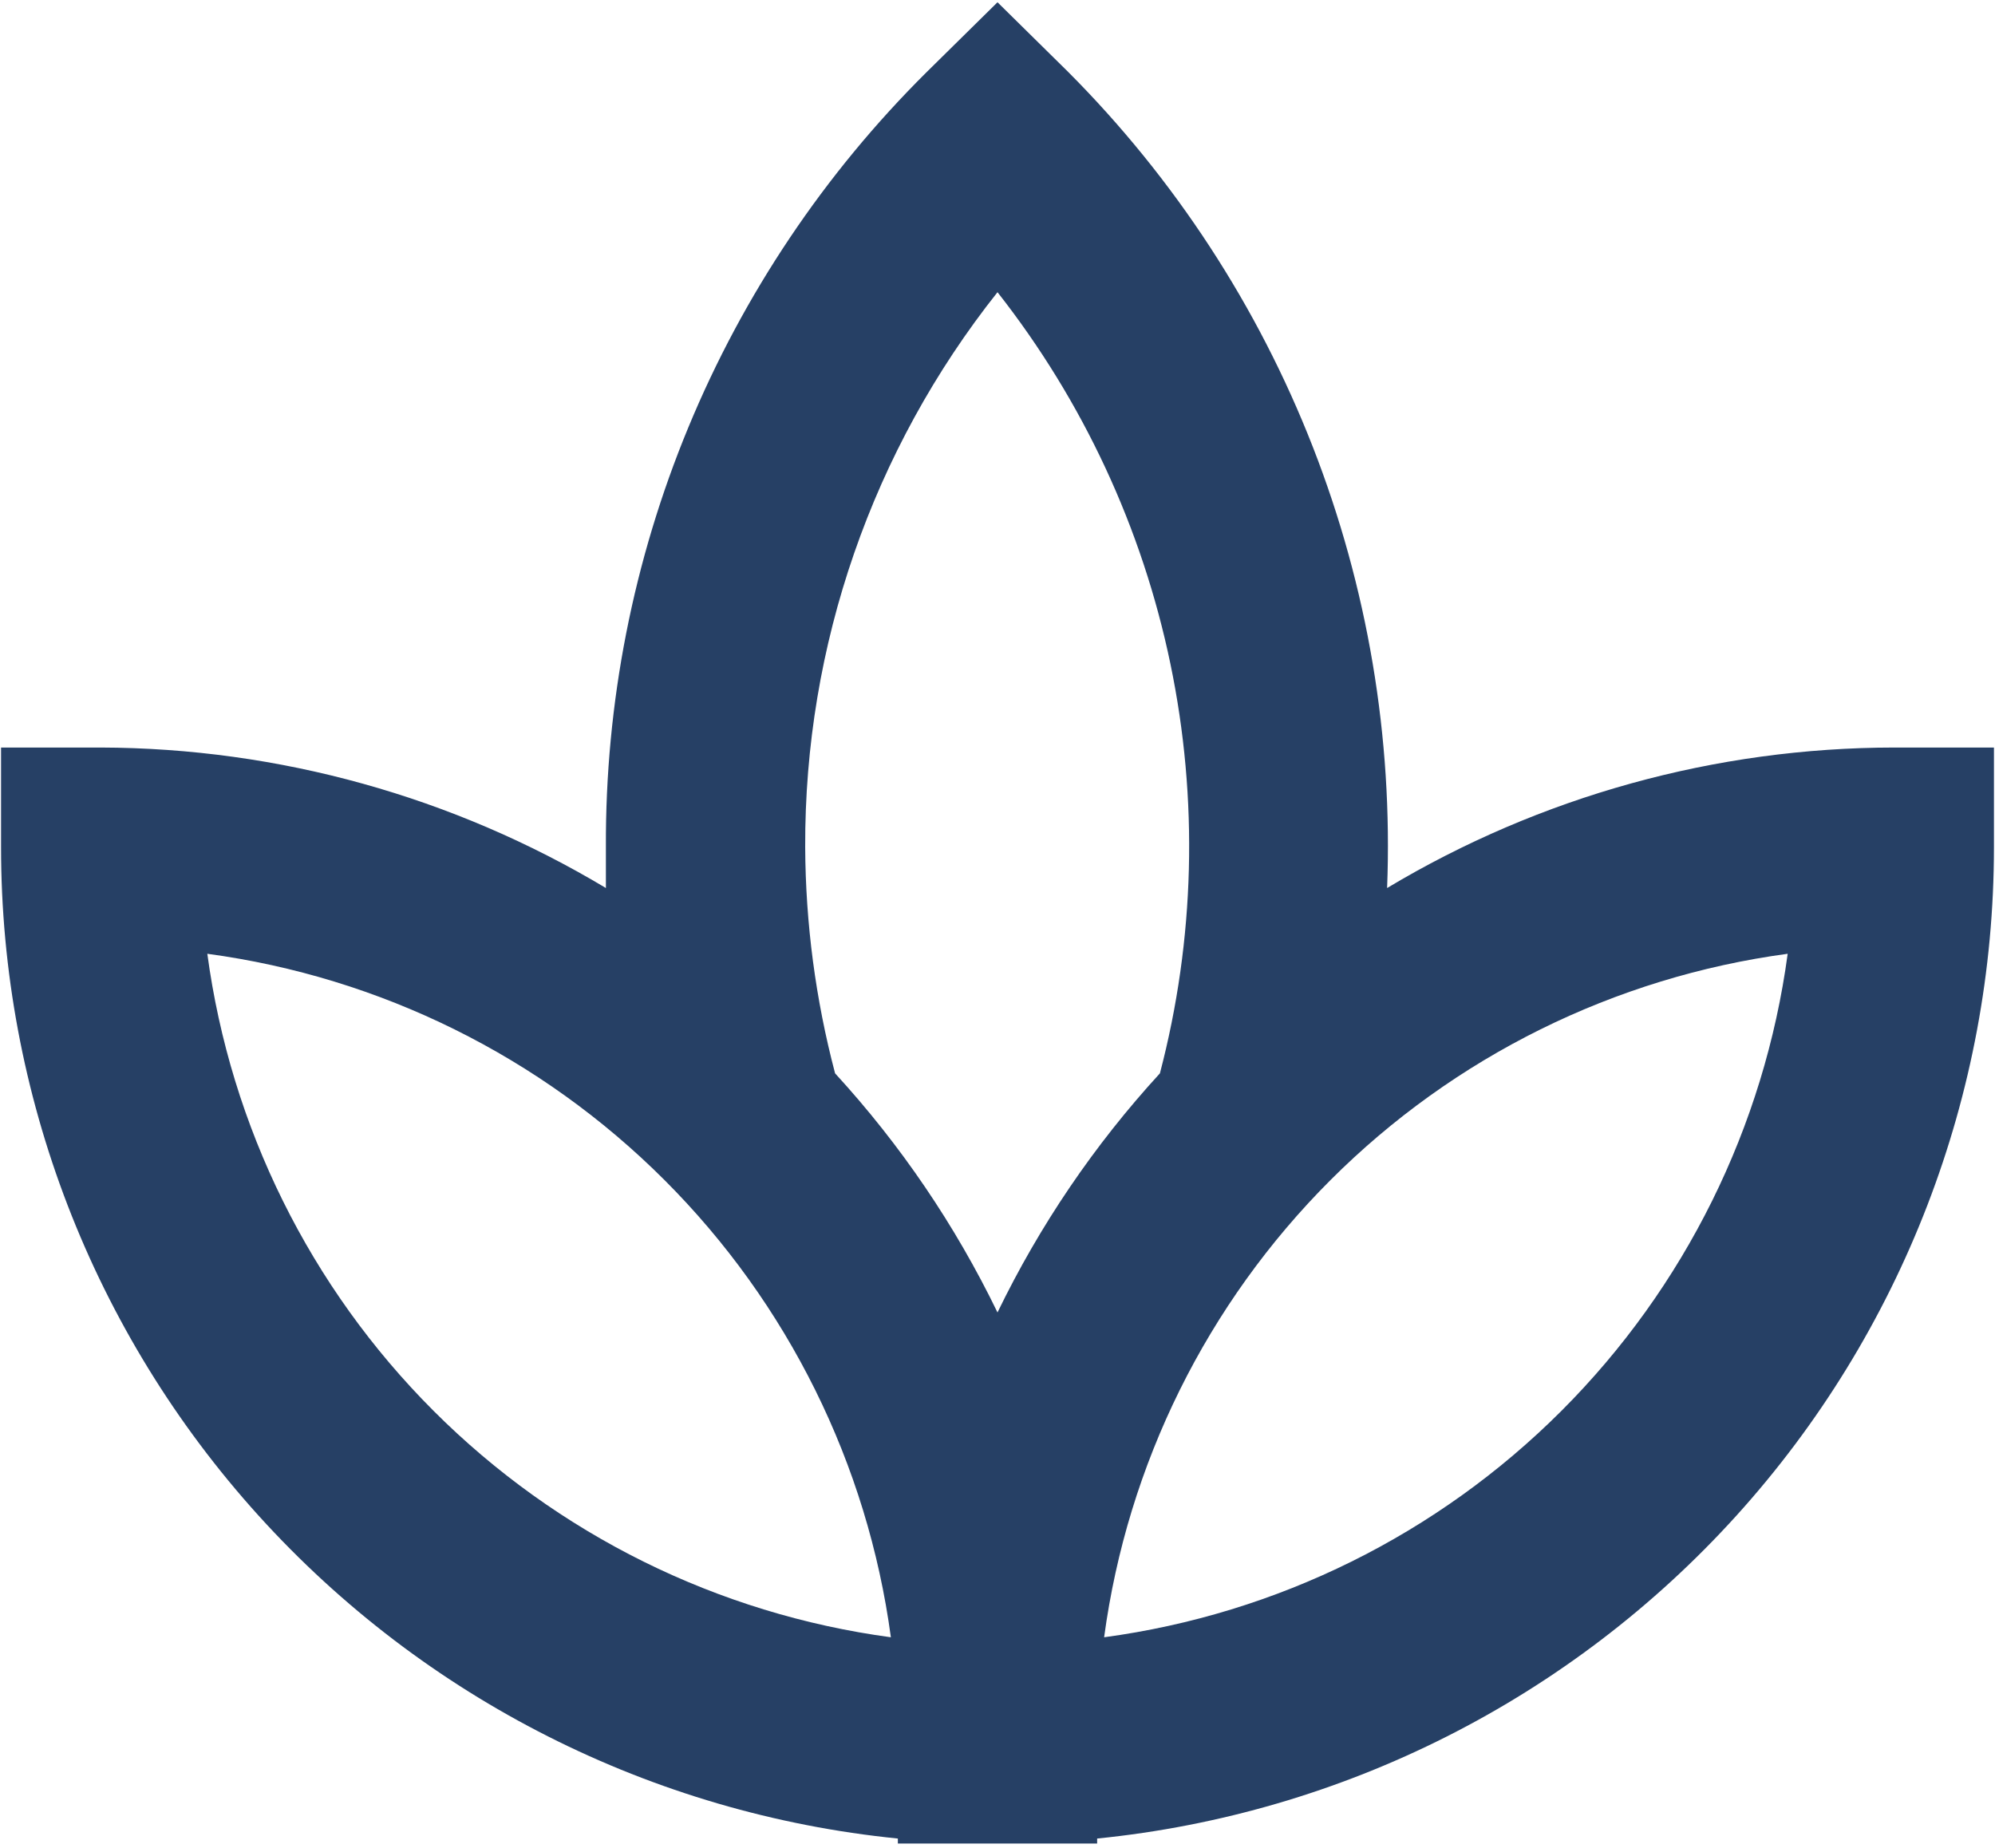
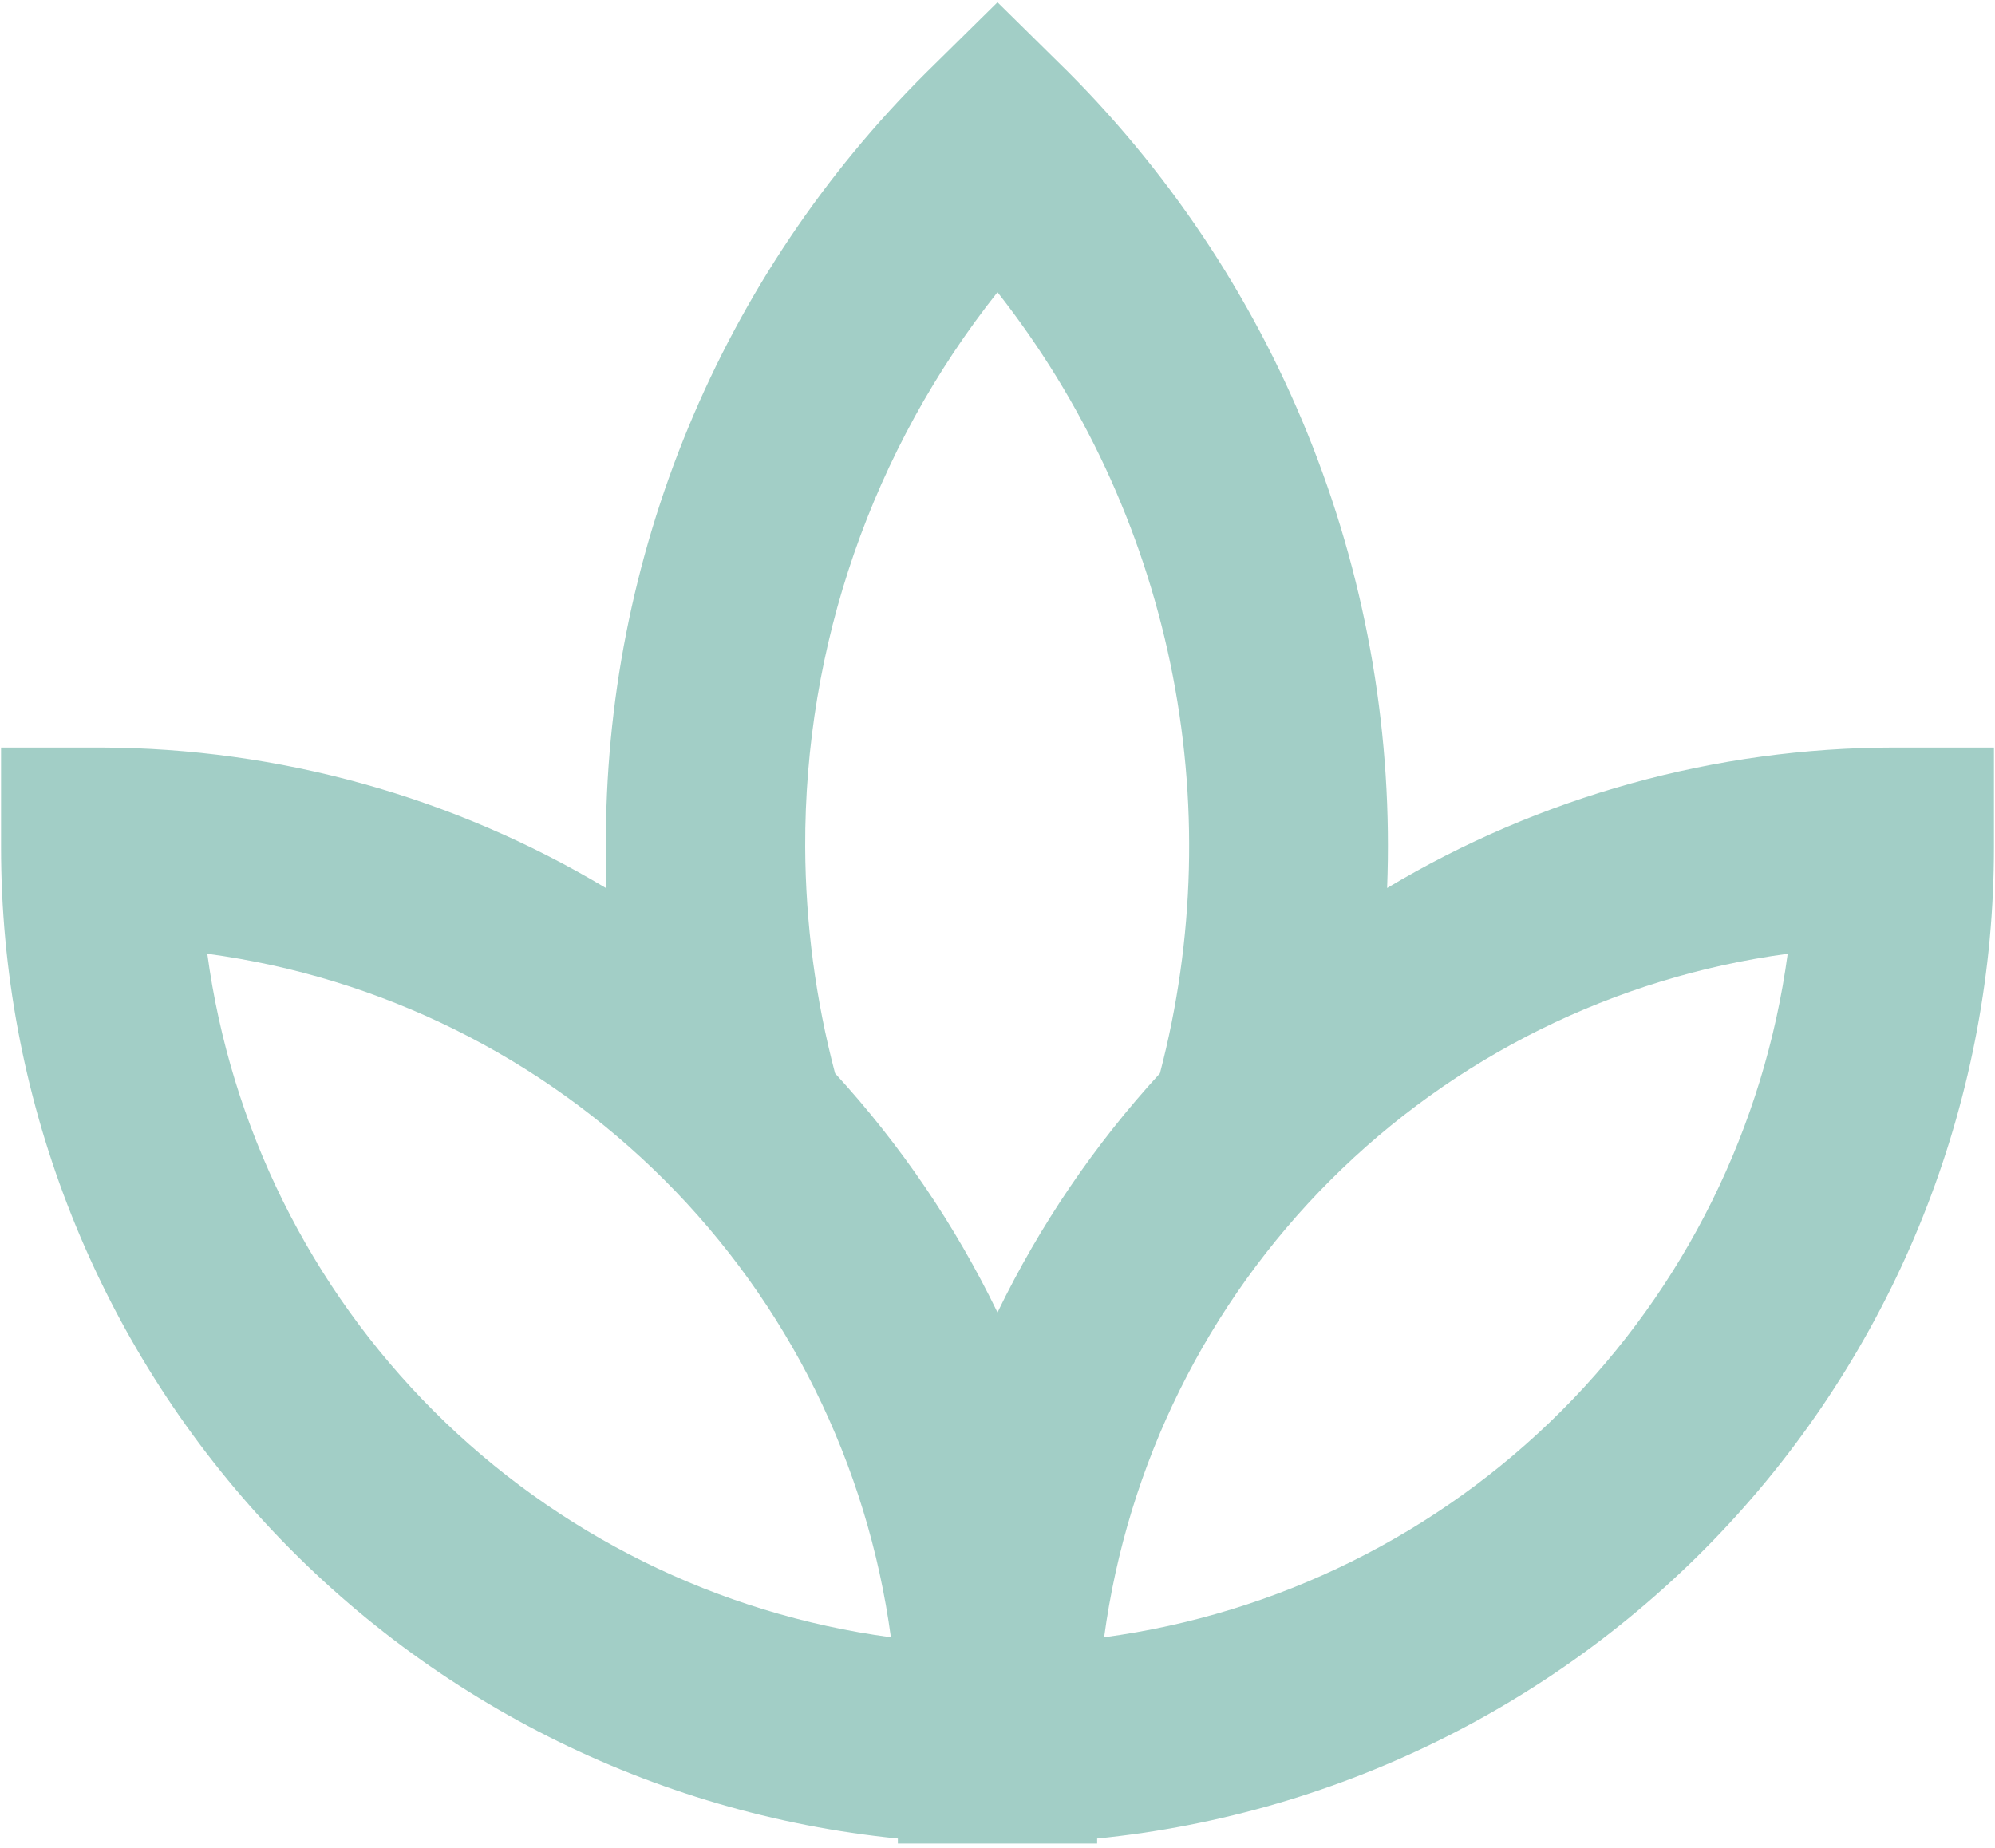
<svg xmlns="http://www.w3.org/2000/svg" width="473" height="438" viewBox="0 0 473 438" fill="none">
-   <path d="M328.874 210.561C330.256 174.844 324.256 139.227 311.248 105.934C298.24 72.642 278.504 42.391 253.274 17.072L236.5 0.535L219.726 17.072C195.481 41.126 176.268 69.767 163.207 101.324C150.146 132.881 143.499 166.722 143.654 200.875C143.654 204.182 143.654 207.49 143.654 210.561C107.454 188.876 66.072 177.368 23.875 177.25H0.25V200.875C0.249 259.442 22.003 315.923 61.291 359.358C100.579 402.793 154.601 430.087 212.875 435.944V437.125H260.125V435.944C318.399 430.087 372.421 402.793 411.709 359.358C450.997 315.923 472.751 259.442 472.75 200.875V177.25H449.125C406.767 177.283 365.211 188.794 328.874 210.561ZM236.5 69.284C256.779 95.09 270.808 125.241 277.489 157.375C284.17 189.508 283.321 222.753 275.009 254.503C259.485 271.431 246.512 290.532 236.5 311.203C226.488 290.532 213.515 271.431 197.991 254.503C193.373 236.998 190.991 218.979 190.904 200.875C190.732 153.108 206.811 106.703 236.5 69.284ZM49.154 226.153C90.191 231.683 128.277 250.537 157.557 279.817C186.837 309.098 205.691 347.183 211.221 388.221C170.184 382.691 132.098 363.837 102.818 334.557C73.537 305.277 54.684 267.191 49.154 226.153ZM261.779 388.221C267.309 347.183 286.163 309.098 315.443 279.817C344.723 250.537 382.809 231.683 423.846 226.153C418.316 267.191 399.462 305.277 370.182 334.557C340.902 363.837 302.816 382.691 261.779 388.221Z" fill="#264065" />
+   <path d="M328.874 210.561C330.256 174.844 324.256 139.227 311.248 105.934C298.24 72.642 278.504 42.391 253.274 17.072L236.5 0.535L219.726 17.072C195.481 41.126 176.268 69.767 163.207 101.324C150.146 132.881 143.499 166.722 143.654 200.875C143.654 204.182 143.654 207.49 143.654 210.561C107.454 188.876 66.072 177.368 23.875 177.25H0.25V200.875C0.249 259.442 22.003 315.923 61.291 359.358C100.579 402.793 154.601 430.087 212.875 435.944V437.125H260.125V435.944C318.399 430.087 372.421 402.793 411.709 359.358C450.997 315.923 472.751 259.442 472.75 200.875V177.25H449.125C406.767 177.283 365.211 188.794 328.874 210.561ZM236.5 69.284C256.779 95.09 270.808 125.241 277.489 157.375C284.17 189.508 283.321 222.753 275.009 254.503C259.485 271.431 246.512 290.532 236.5 311.203C226.488 290.532 213.515 271.431 197.991 254.503C193.373 236.998 190.991 218.979 190.904 200.875C190.732 153.108 206.811 106.703 236.5 69.284ZM49.154 226.153C90.191 231.683 128.277 250.537 157.557 279.817C186.837 309.098 205.691 347.183 211.221 388.221C170.184 382.691 132.098 363.837 102.818 334.557C73.537 305.277 54.684 267.191 49.154 226.153ZM261.779 388.221C267.309 347.183 286.163 309.098 315.443 279.817C344.723 250.537 382.809 231.683 423.846 226.153C418.316 267.191 399.462 305.277 370.182 334.557C340.902 363.837 302.816 382.691 261.779 388.221Z" fill="#A2CEC6" />
</svg>
